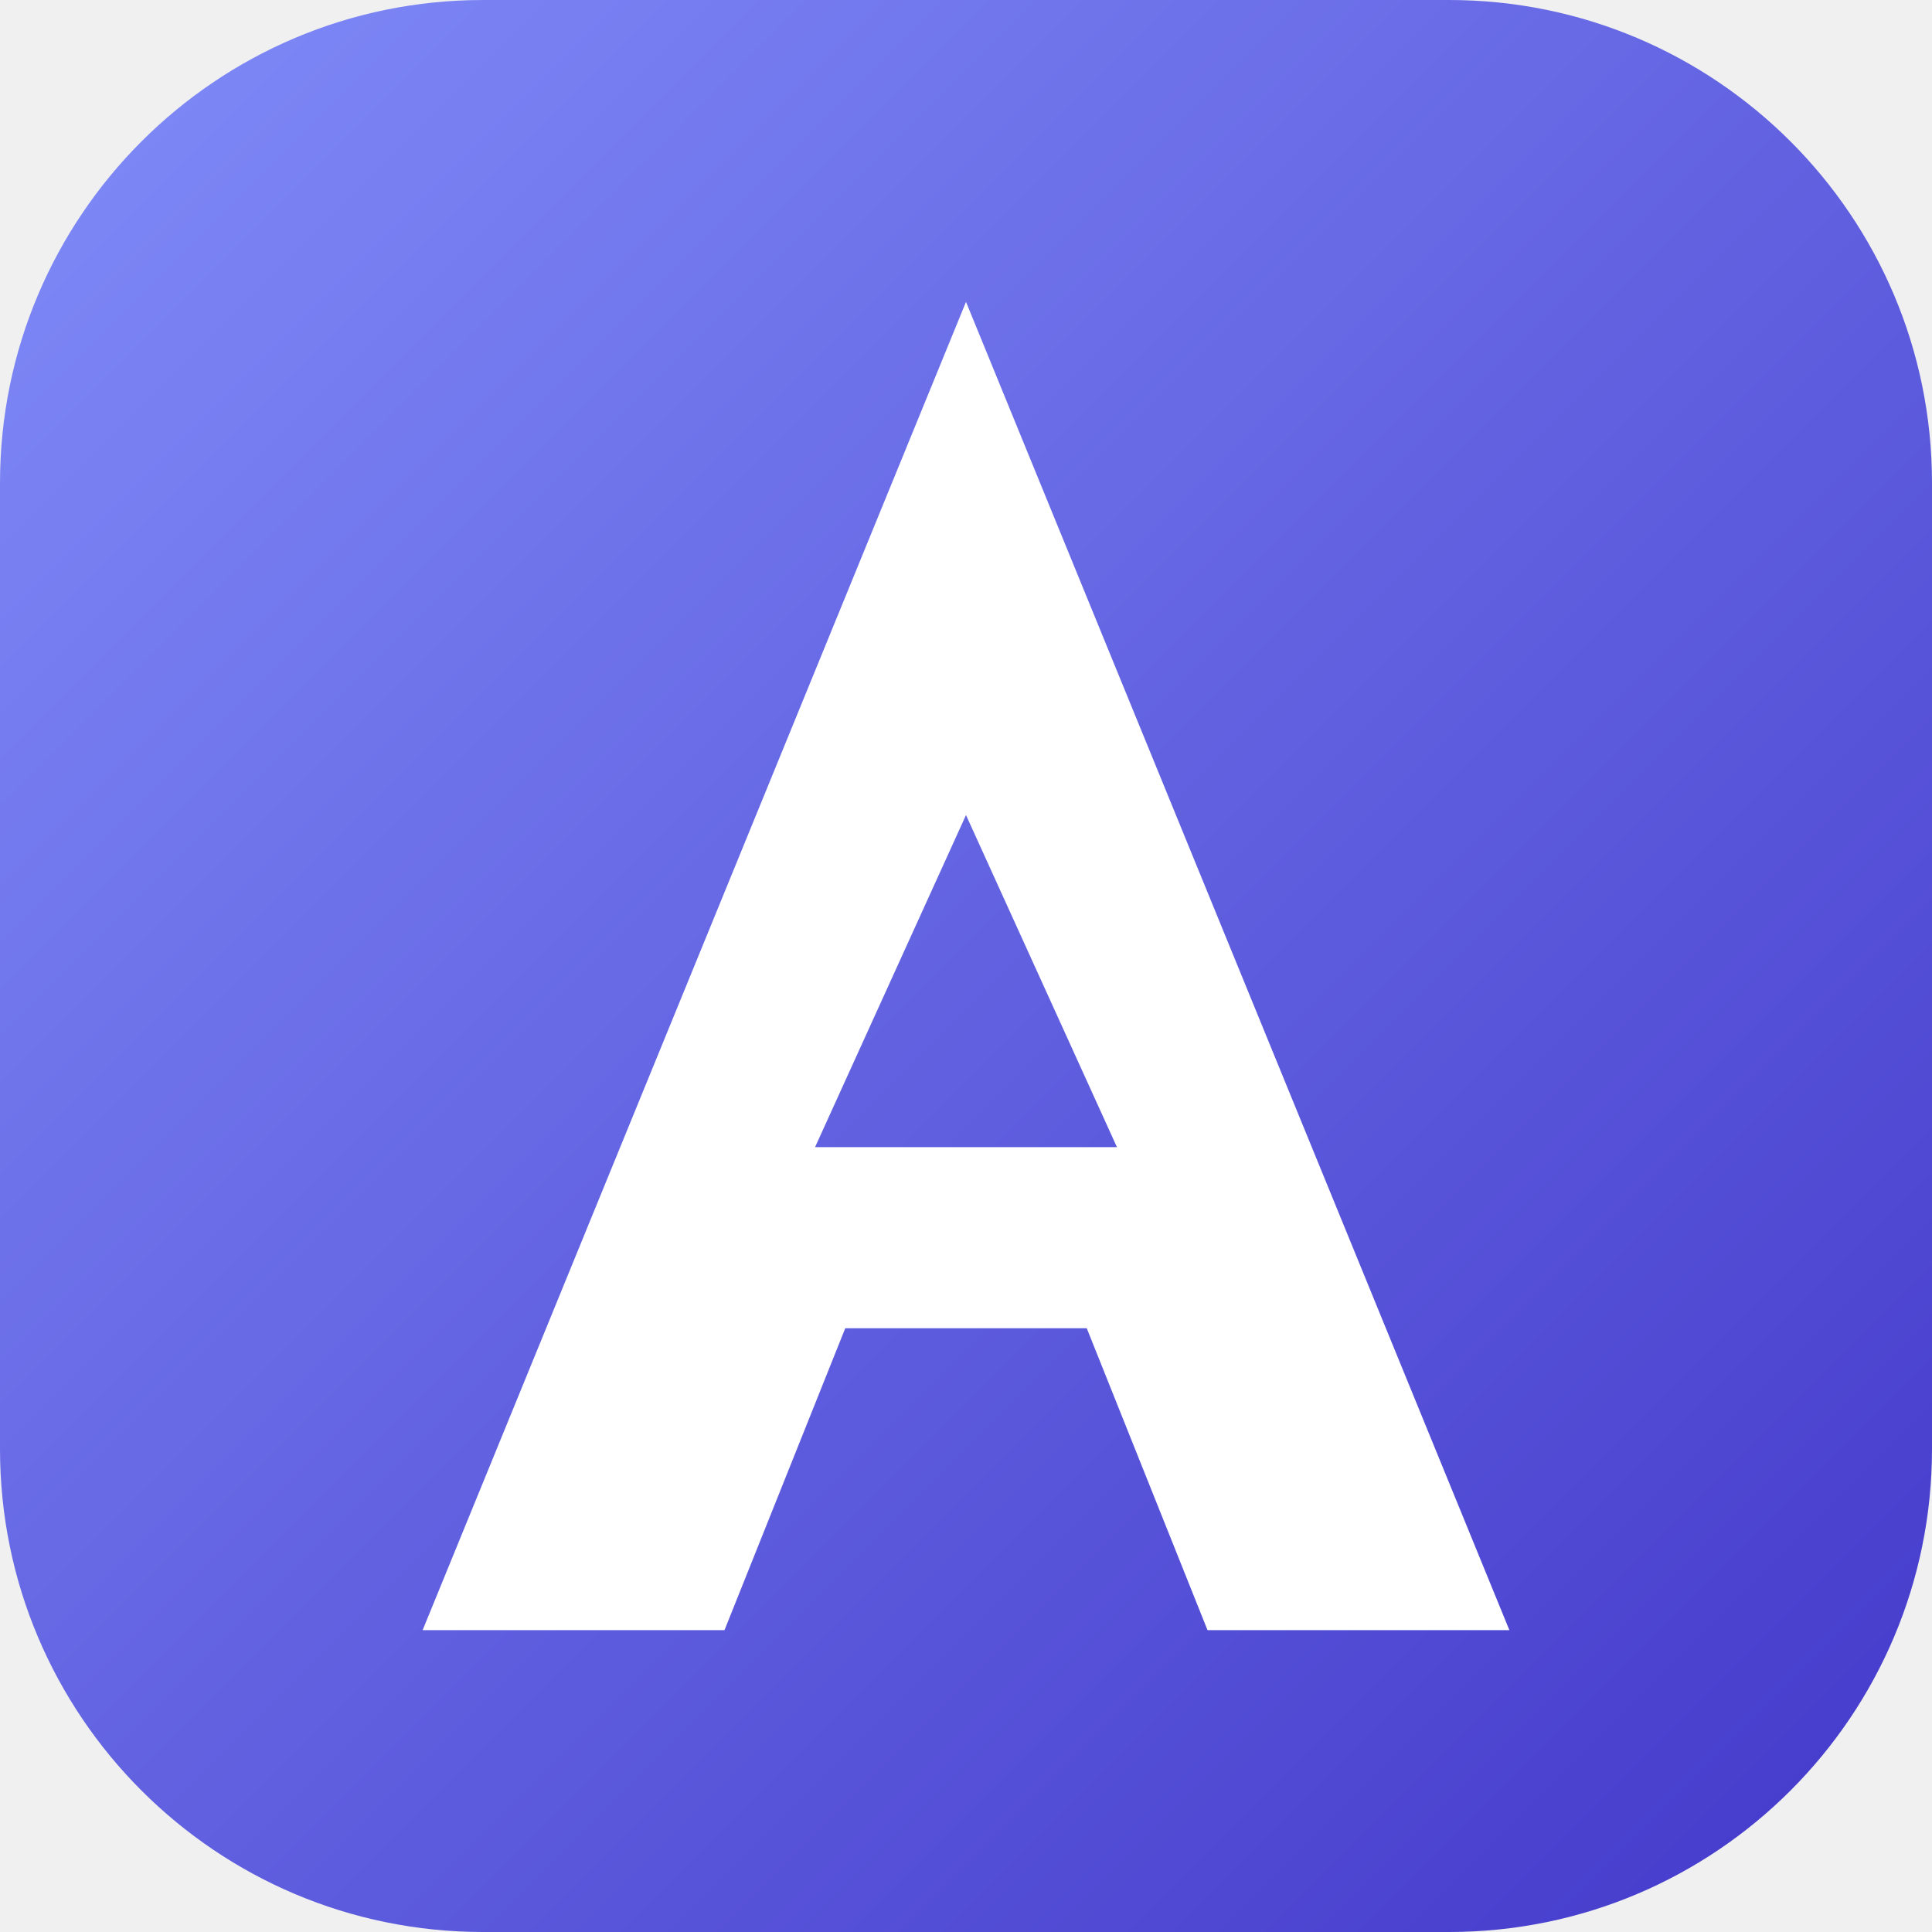
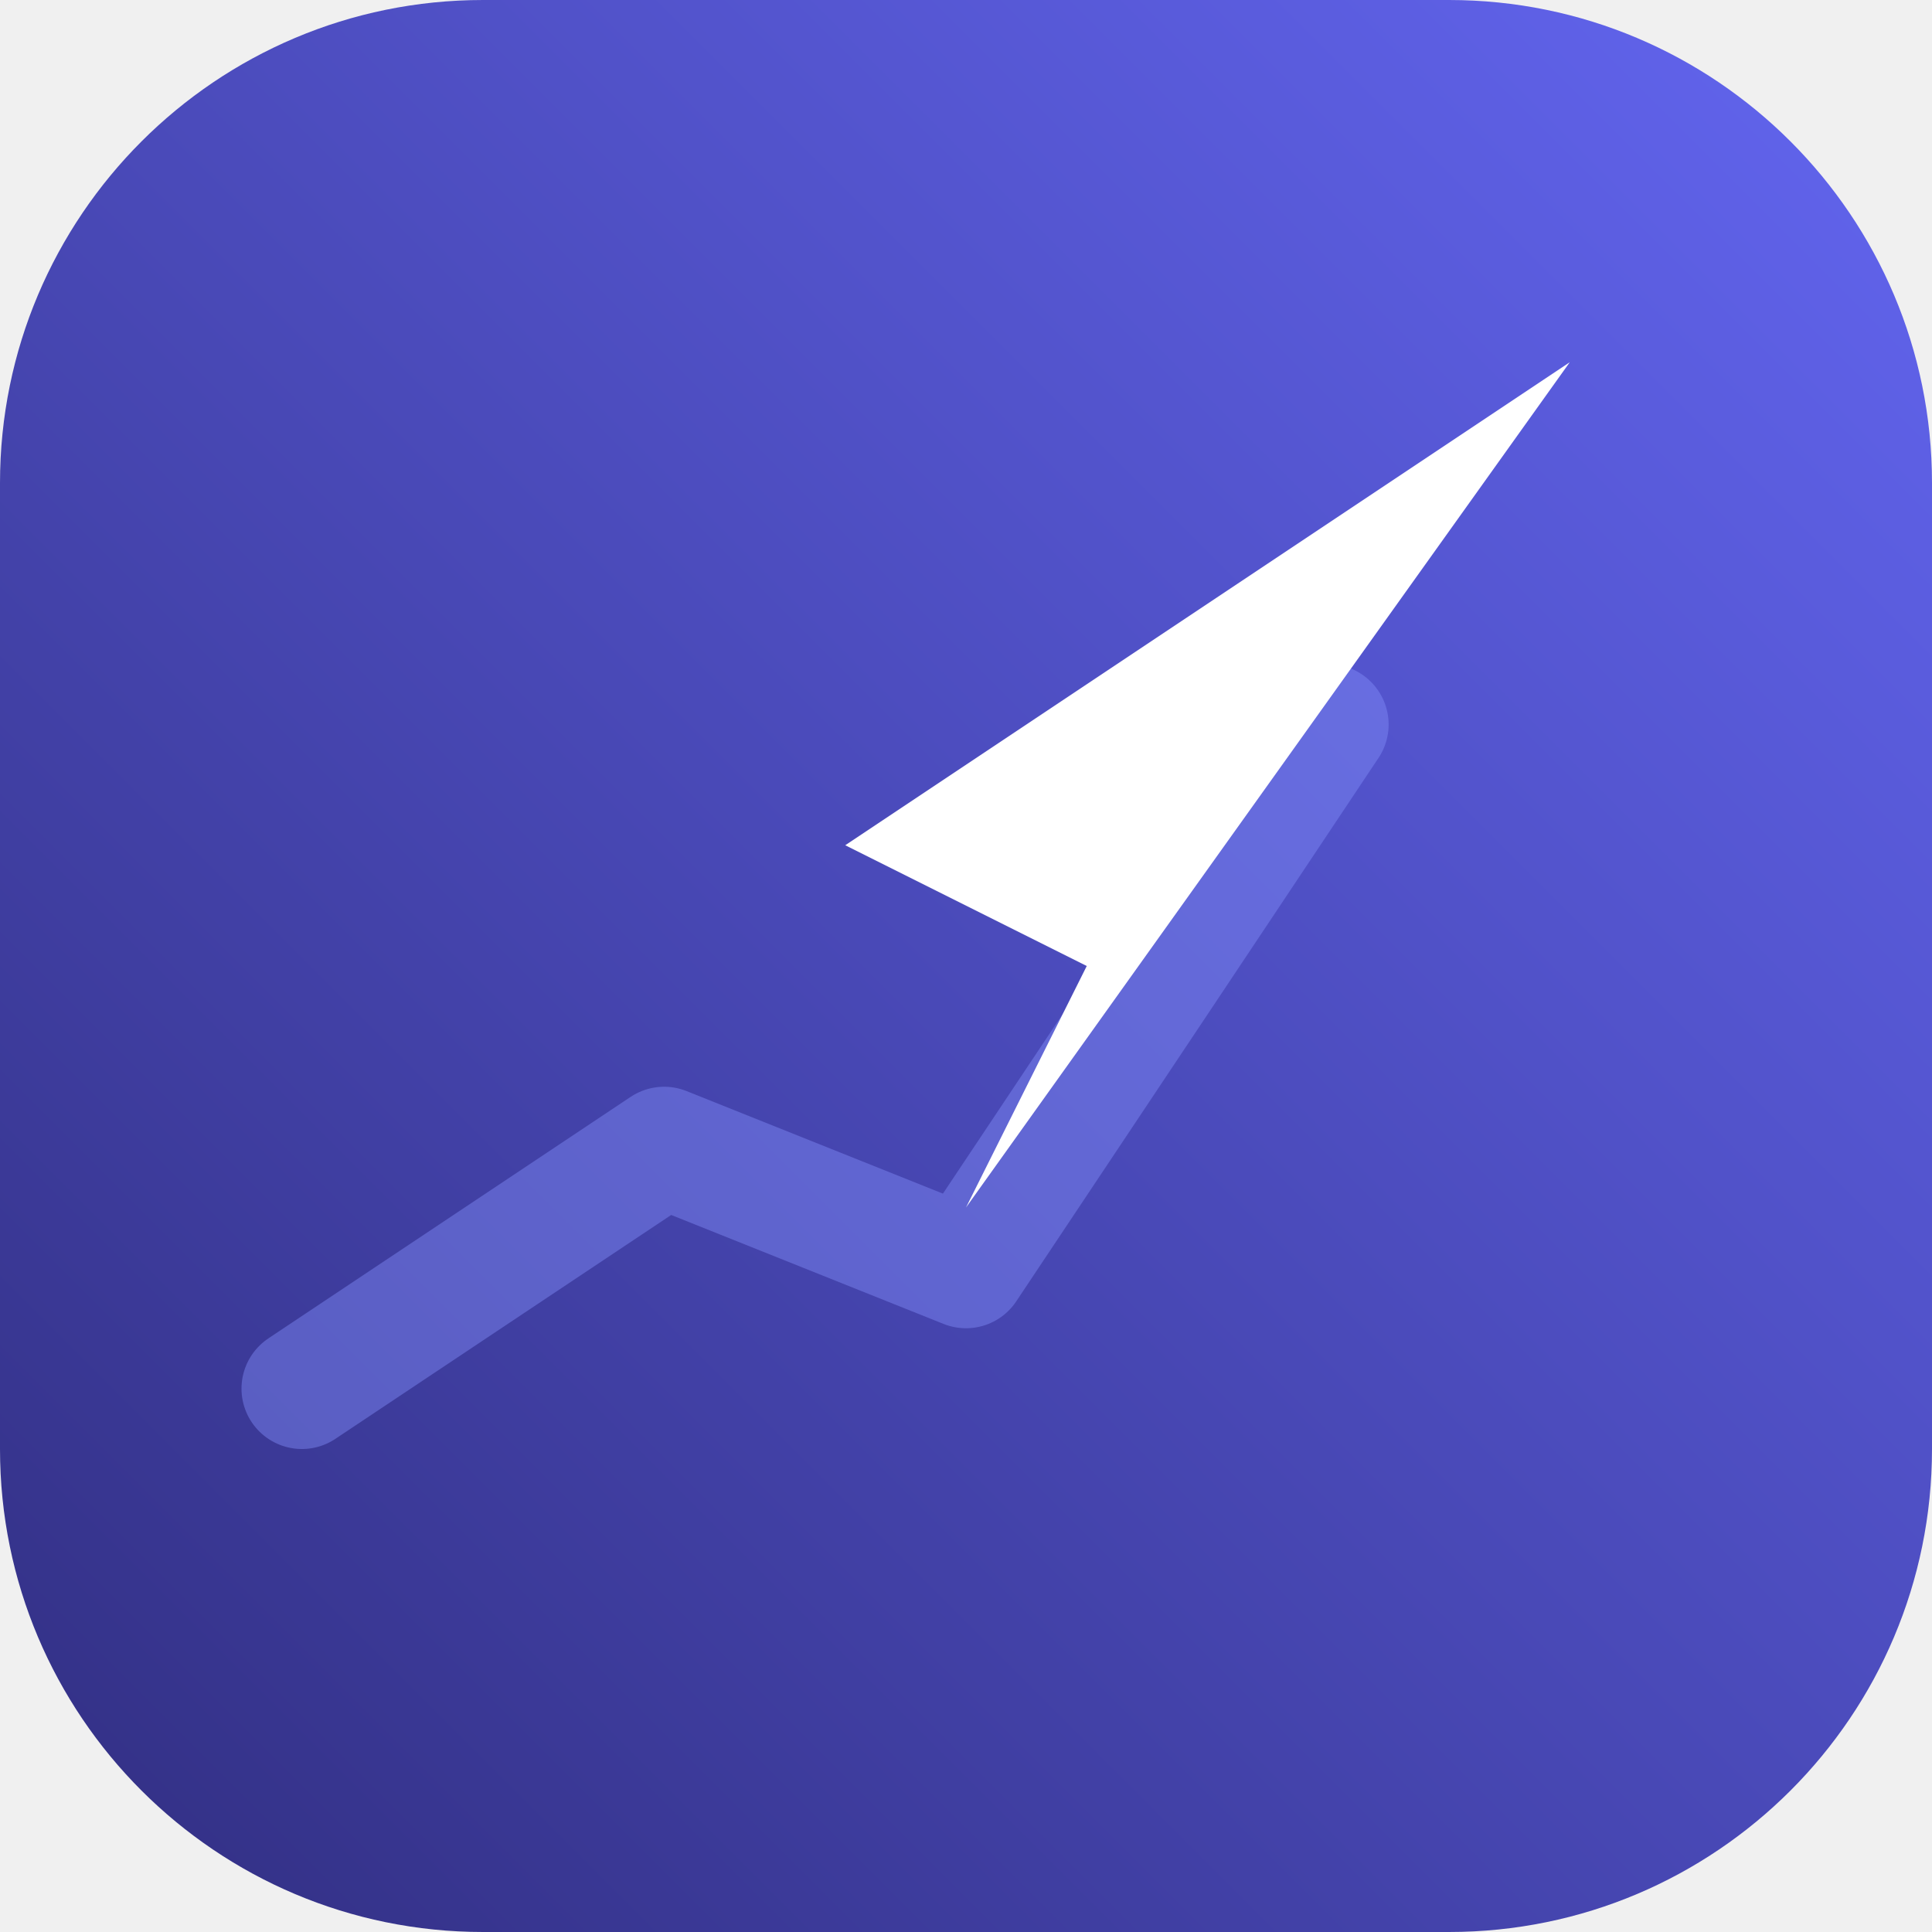
<svg xmlns="http://www.w3.org/2000/svg" viewBox="0 0 32 32">
  <defs>
-     <linearGradient id="g" x1="0" y1="0" x2="32" y2="32" gradientUnits="userSpaceOnUse">
-       <stop stop-color="#818cf8" />
-       <stop offset="1" stop-color="#4338ca" />
+     <linearGradient id="bg" x1="0" y1="32" x2="32" y2="0" gradientUnits="userSpaceOnUse">
+       <stop stop-color="#312e81" />
+       <stop offset="1" stop-color="#6366f1" />
    </linearGradient>
  </defs>
-   <rect width="32" height="32" rx="8" fill="url(#g)" />
-   <path d="M16 5L7 27h5l2-5h4l2 5h5L16 5zm0 8.5L18.5 19h-5L16 13.5z" fill="#fff" />
+   <rect width="32" height="32" rx="8" fill="url(#bg)" />
+   <polyline points="5,23 11,19 16,21 22,12" stroke="#818cf8" stroke-width="2" stroke-linecap="round" stroke-linejoin="round" fill="none" opacity="0.45" />
+   <polygon points="26,6 14,14 18,16 16,20 26,6" fill="white" />
+   <line x1="14" y1="14" x2="18" y2="16" stroke="white" stroke-width="0.3" opacity="0" />
</svg>
